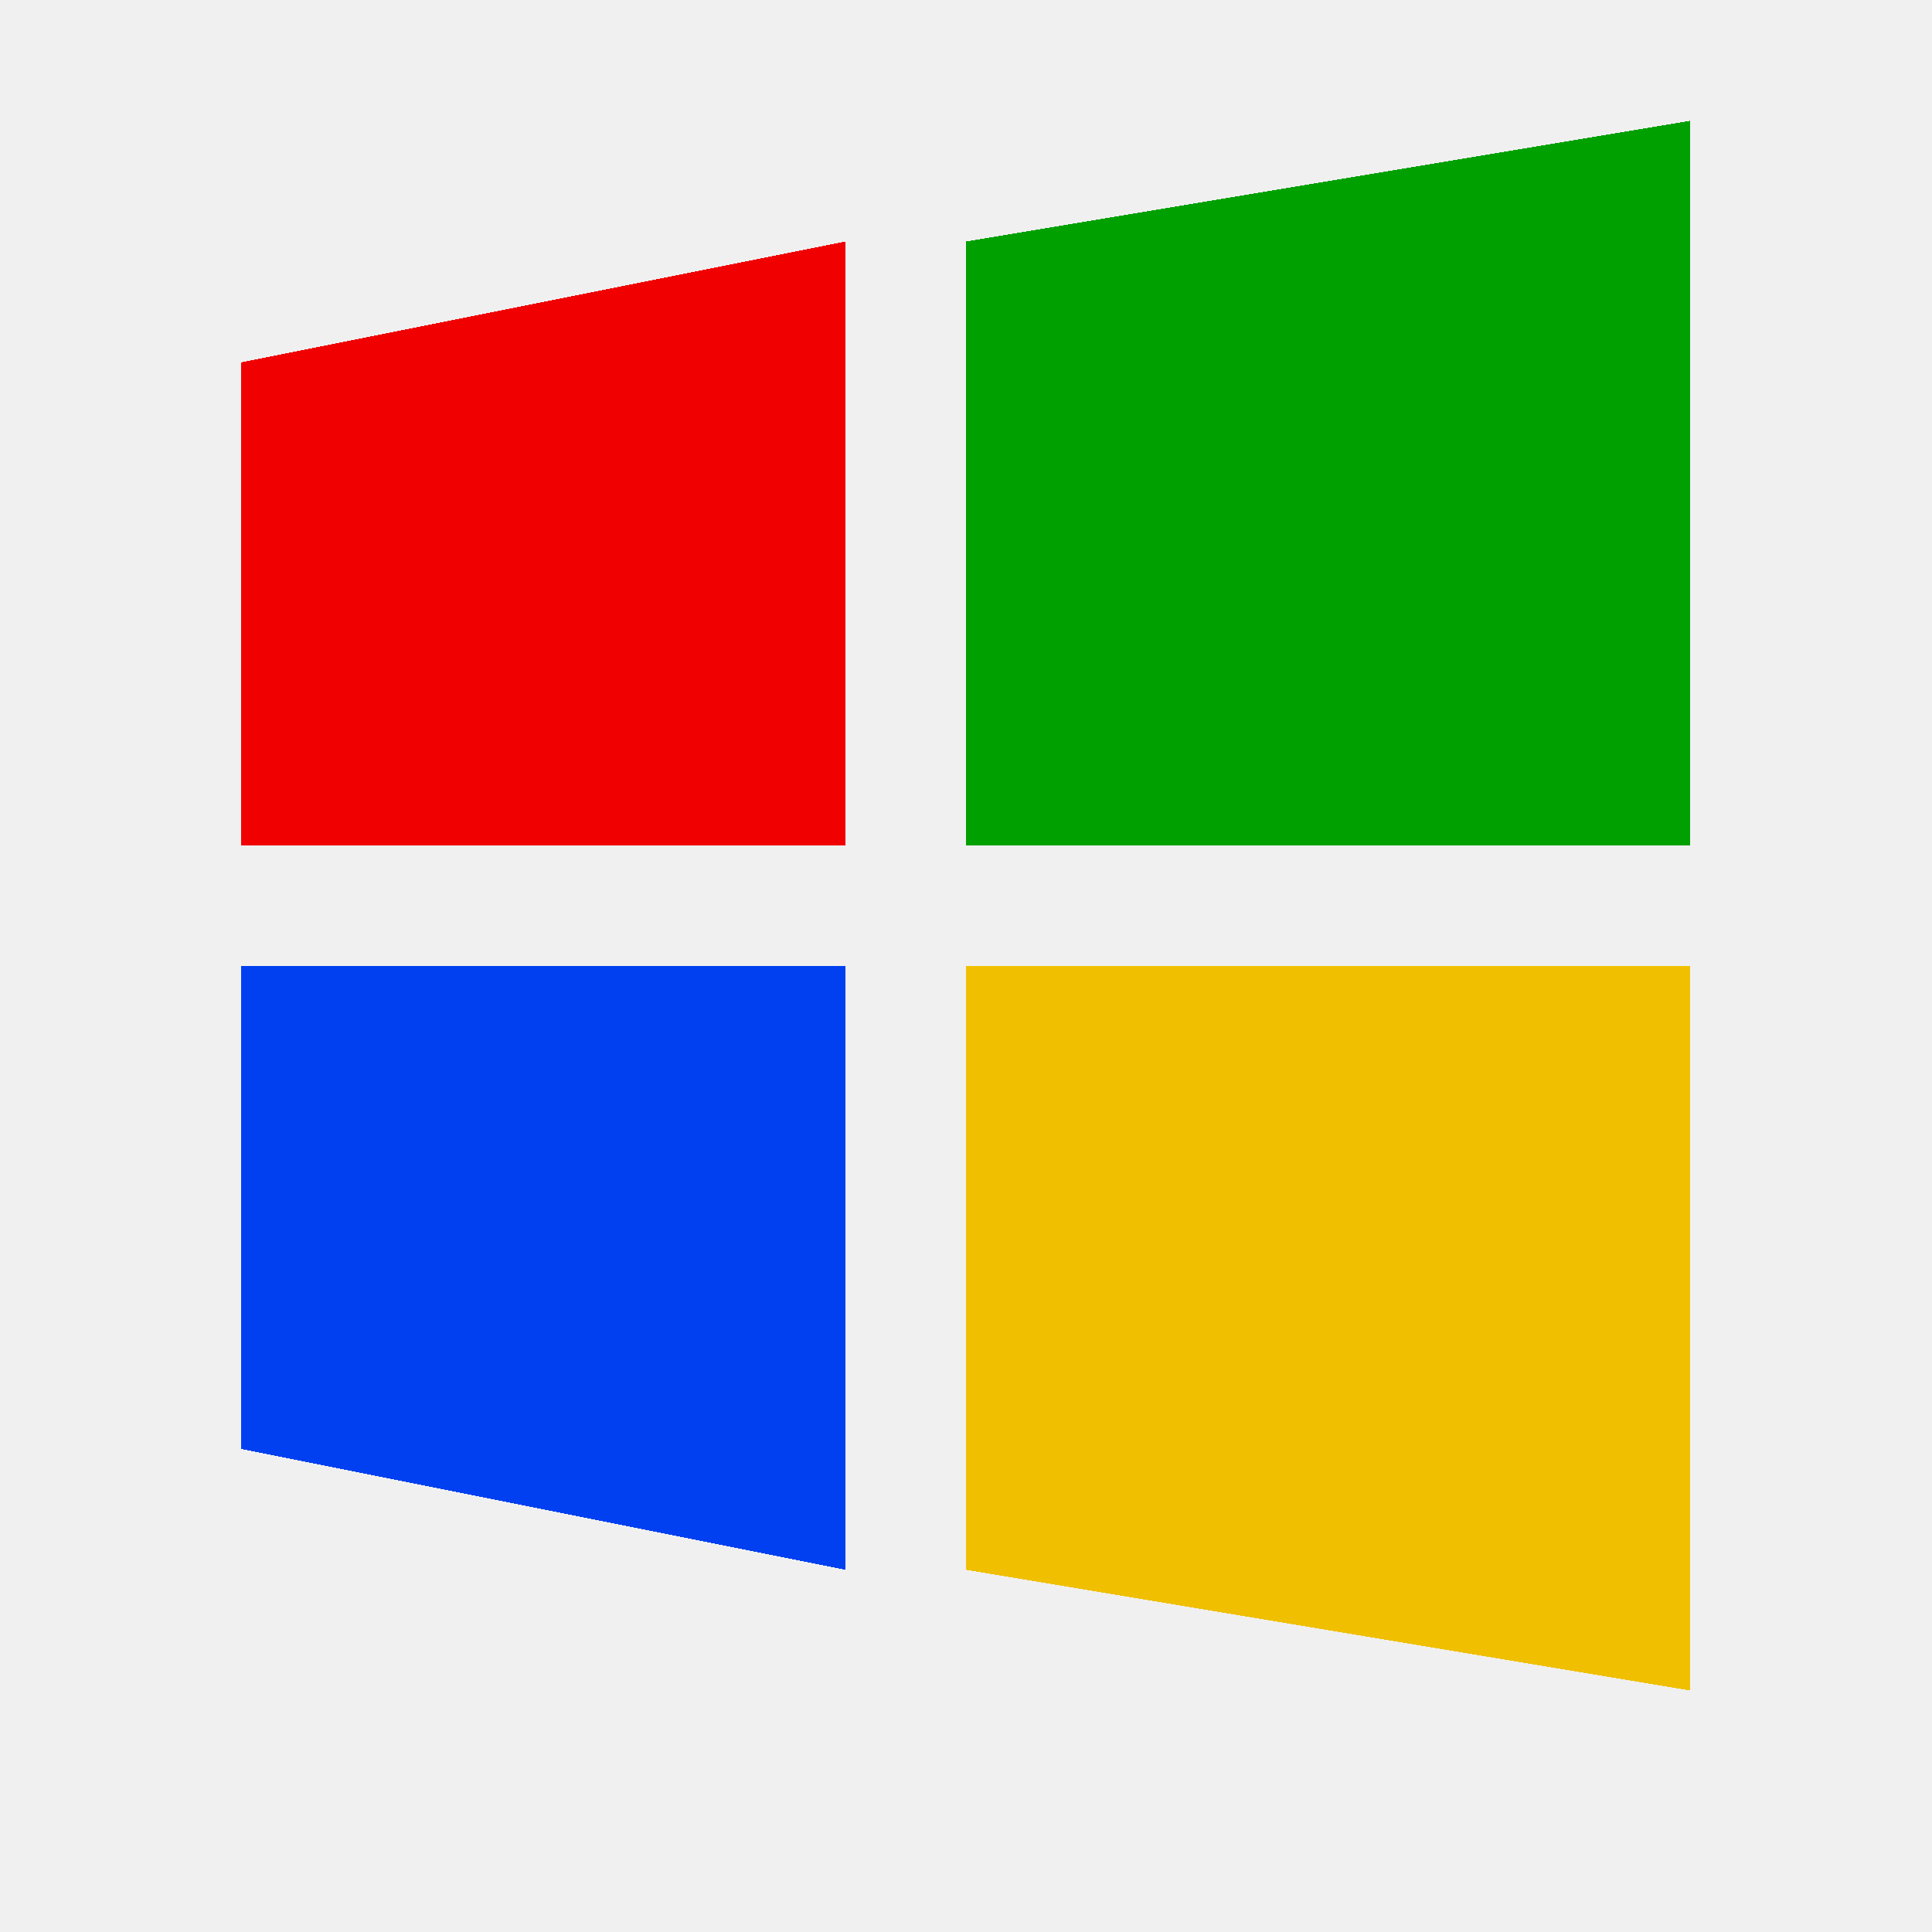
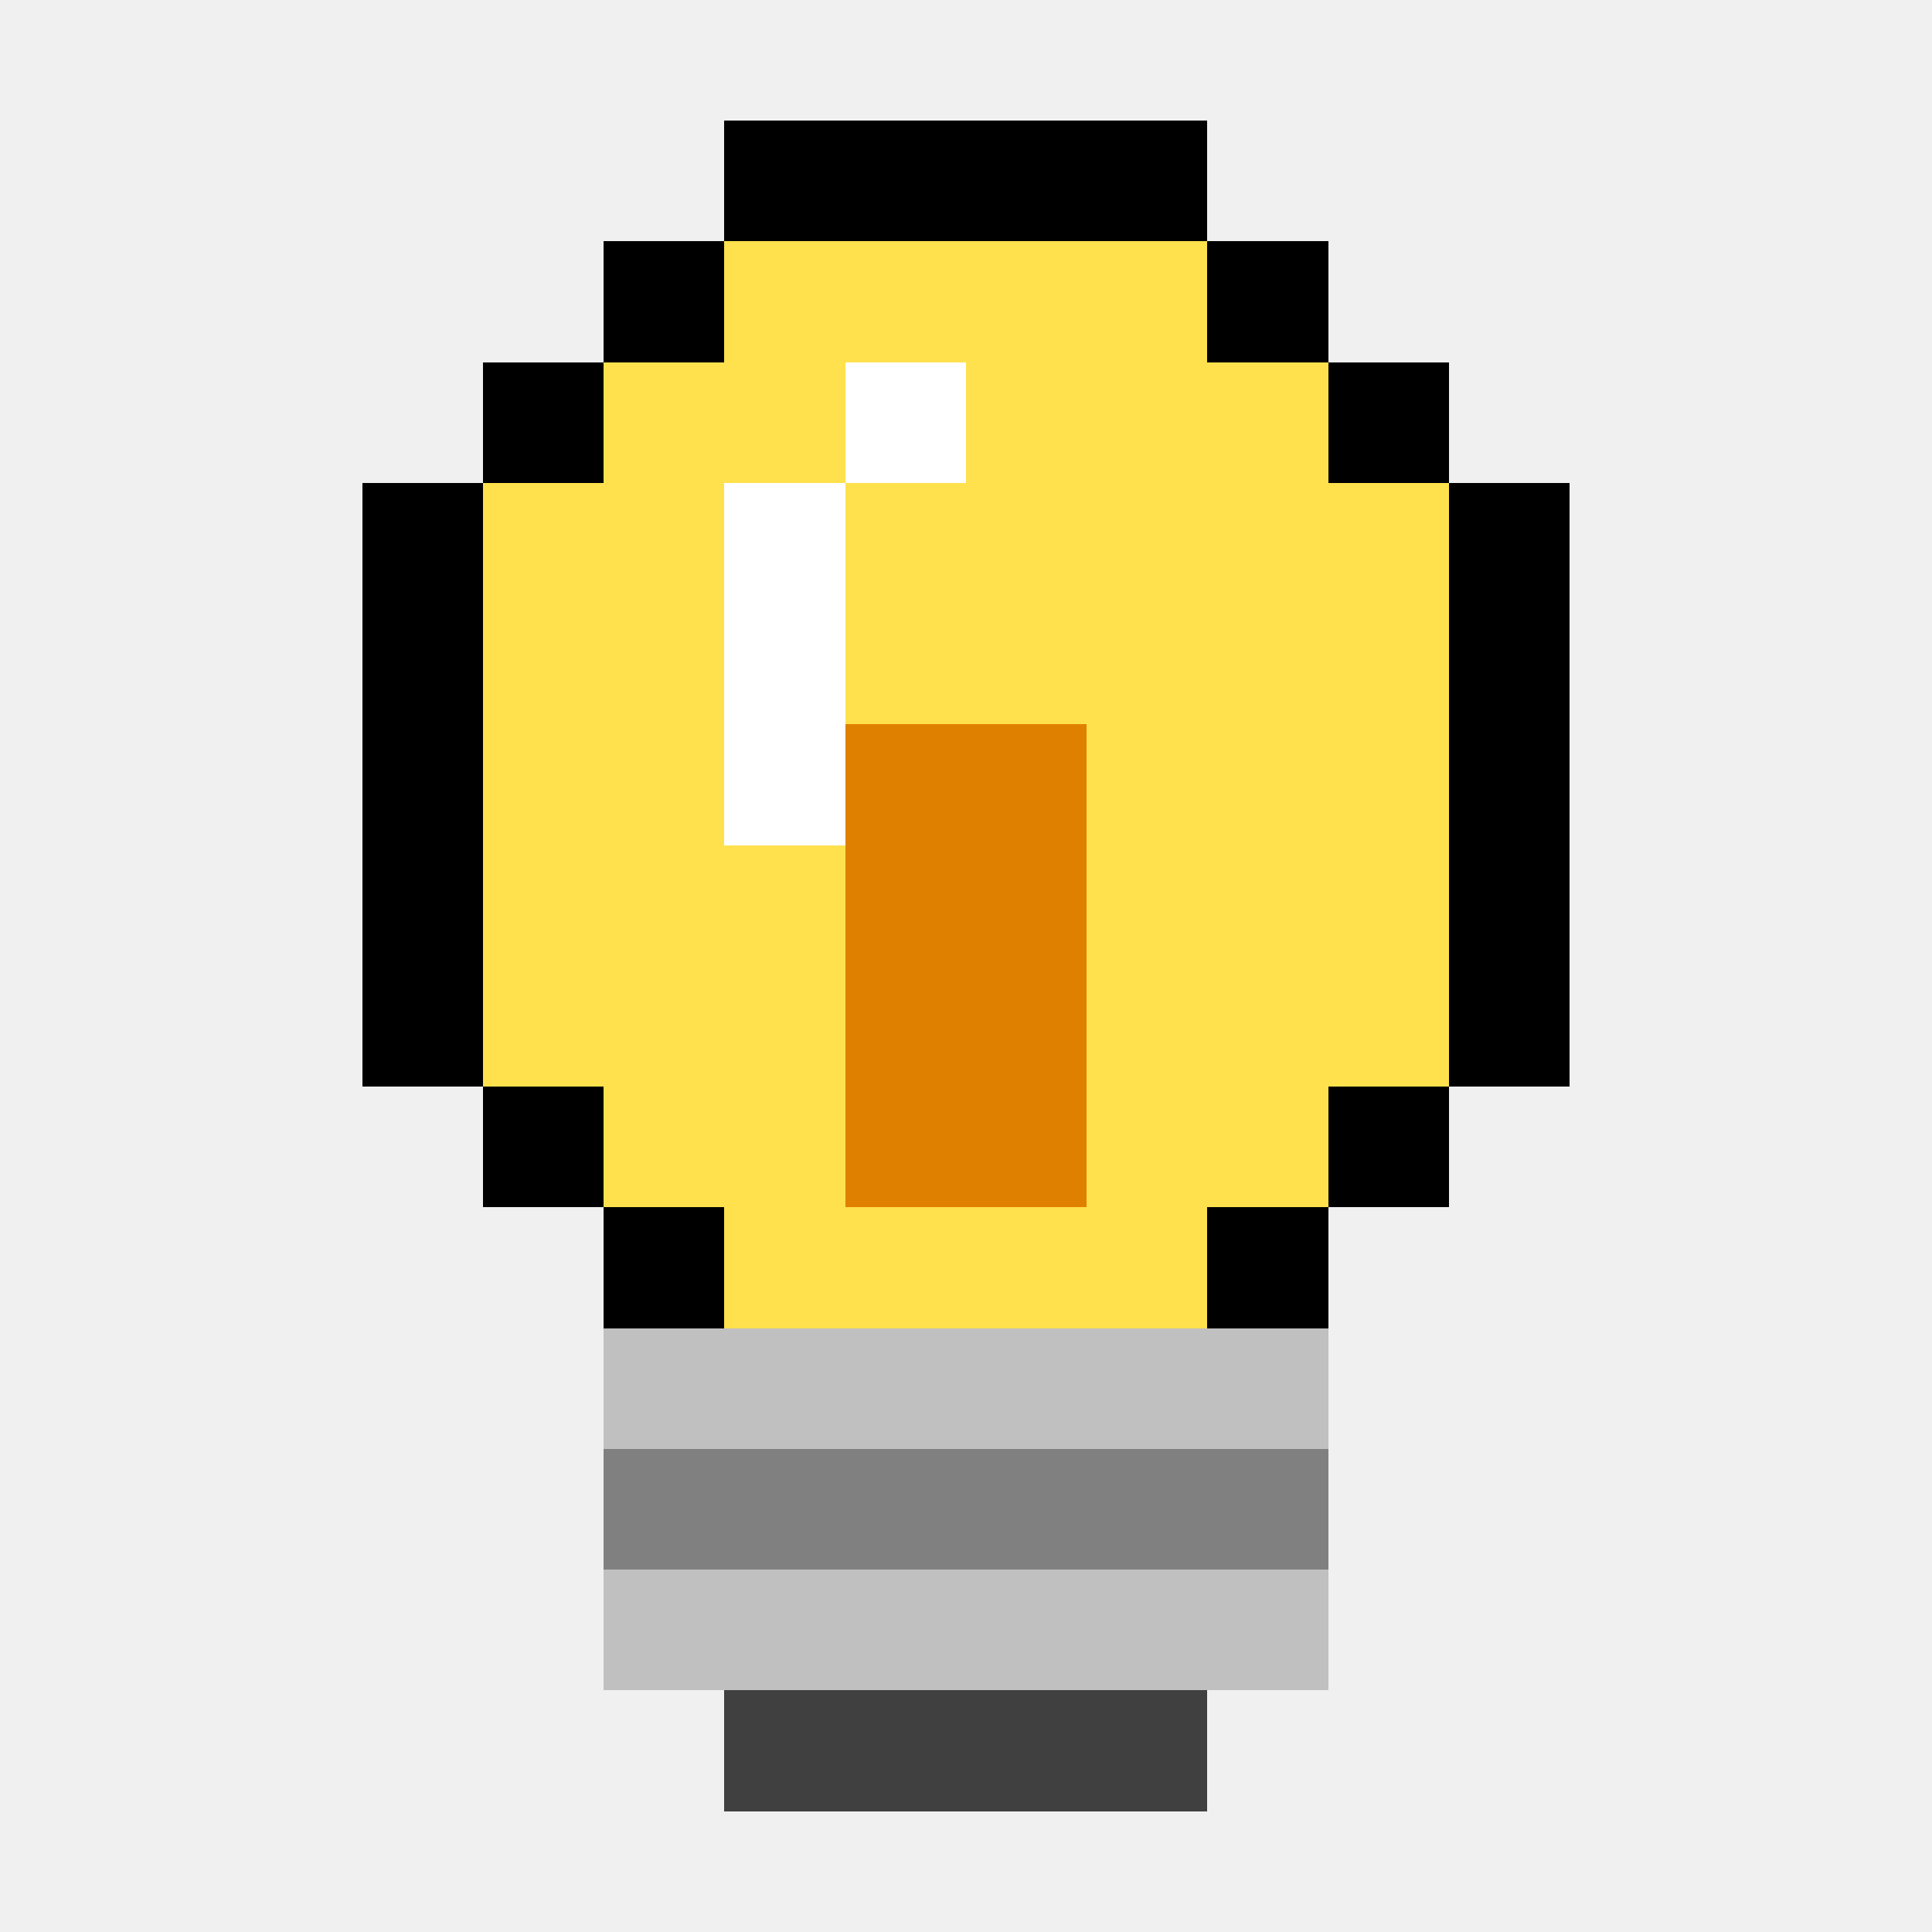
<svg xmlns="http://www.w3.org/2000/svg" viewBox="0 0 16 16" width="16" height="16" shape-rendering="crispEdges">
-   <path d="M2 3l5-1v5H2z" fill="#f00000" />
-   <path d="M8 2l6-1v6H8z" fill="#00a000" />
-   <path d="M2 8h5v5l-5-1z" fill="#0040f0" />
-   <path d="M8 8h6v6l-6-1z" fill="#f0c000" />
+   <path fill="#ffe14d" d="M6 2h4v1H6zM5 3h6v1H5zM4 4h8v5H4zM5 9h6v1H5zM6 10h4v1H6z" />
+   <path fill="#fff" d="M7 3h1v1H7zM6 4h1v3H6z" />
+   <path fill="#e08000" d="M7 6h2v1H7zM7 7h1v3H7zM8 7h1v3H8z" />
+   <path fill="#000" d="M6 1h4v1H6zM5 2h1v1H5zM10 2h1v1h-1zM4 3h1v1H4zM11 3h1v1h-1zM3 4h1v5H3zM12 4h1v5h-1zM4 9h1v1H4zM11 9h1v1h-1zM5 10h1v1H5zM10 10h1v1h-1z" />
+   <path fill="#c0c0c0" d="M5 11h6v1H5zM5 13h6v1H5z" />
+   <path fill="#808080" d="M5 12h6v1H5z" />
+   <path fill="#404040" d="M6 14h4v1H6z" />
</svg>
